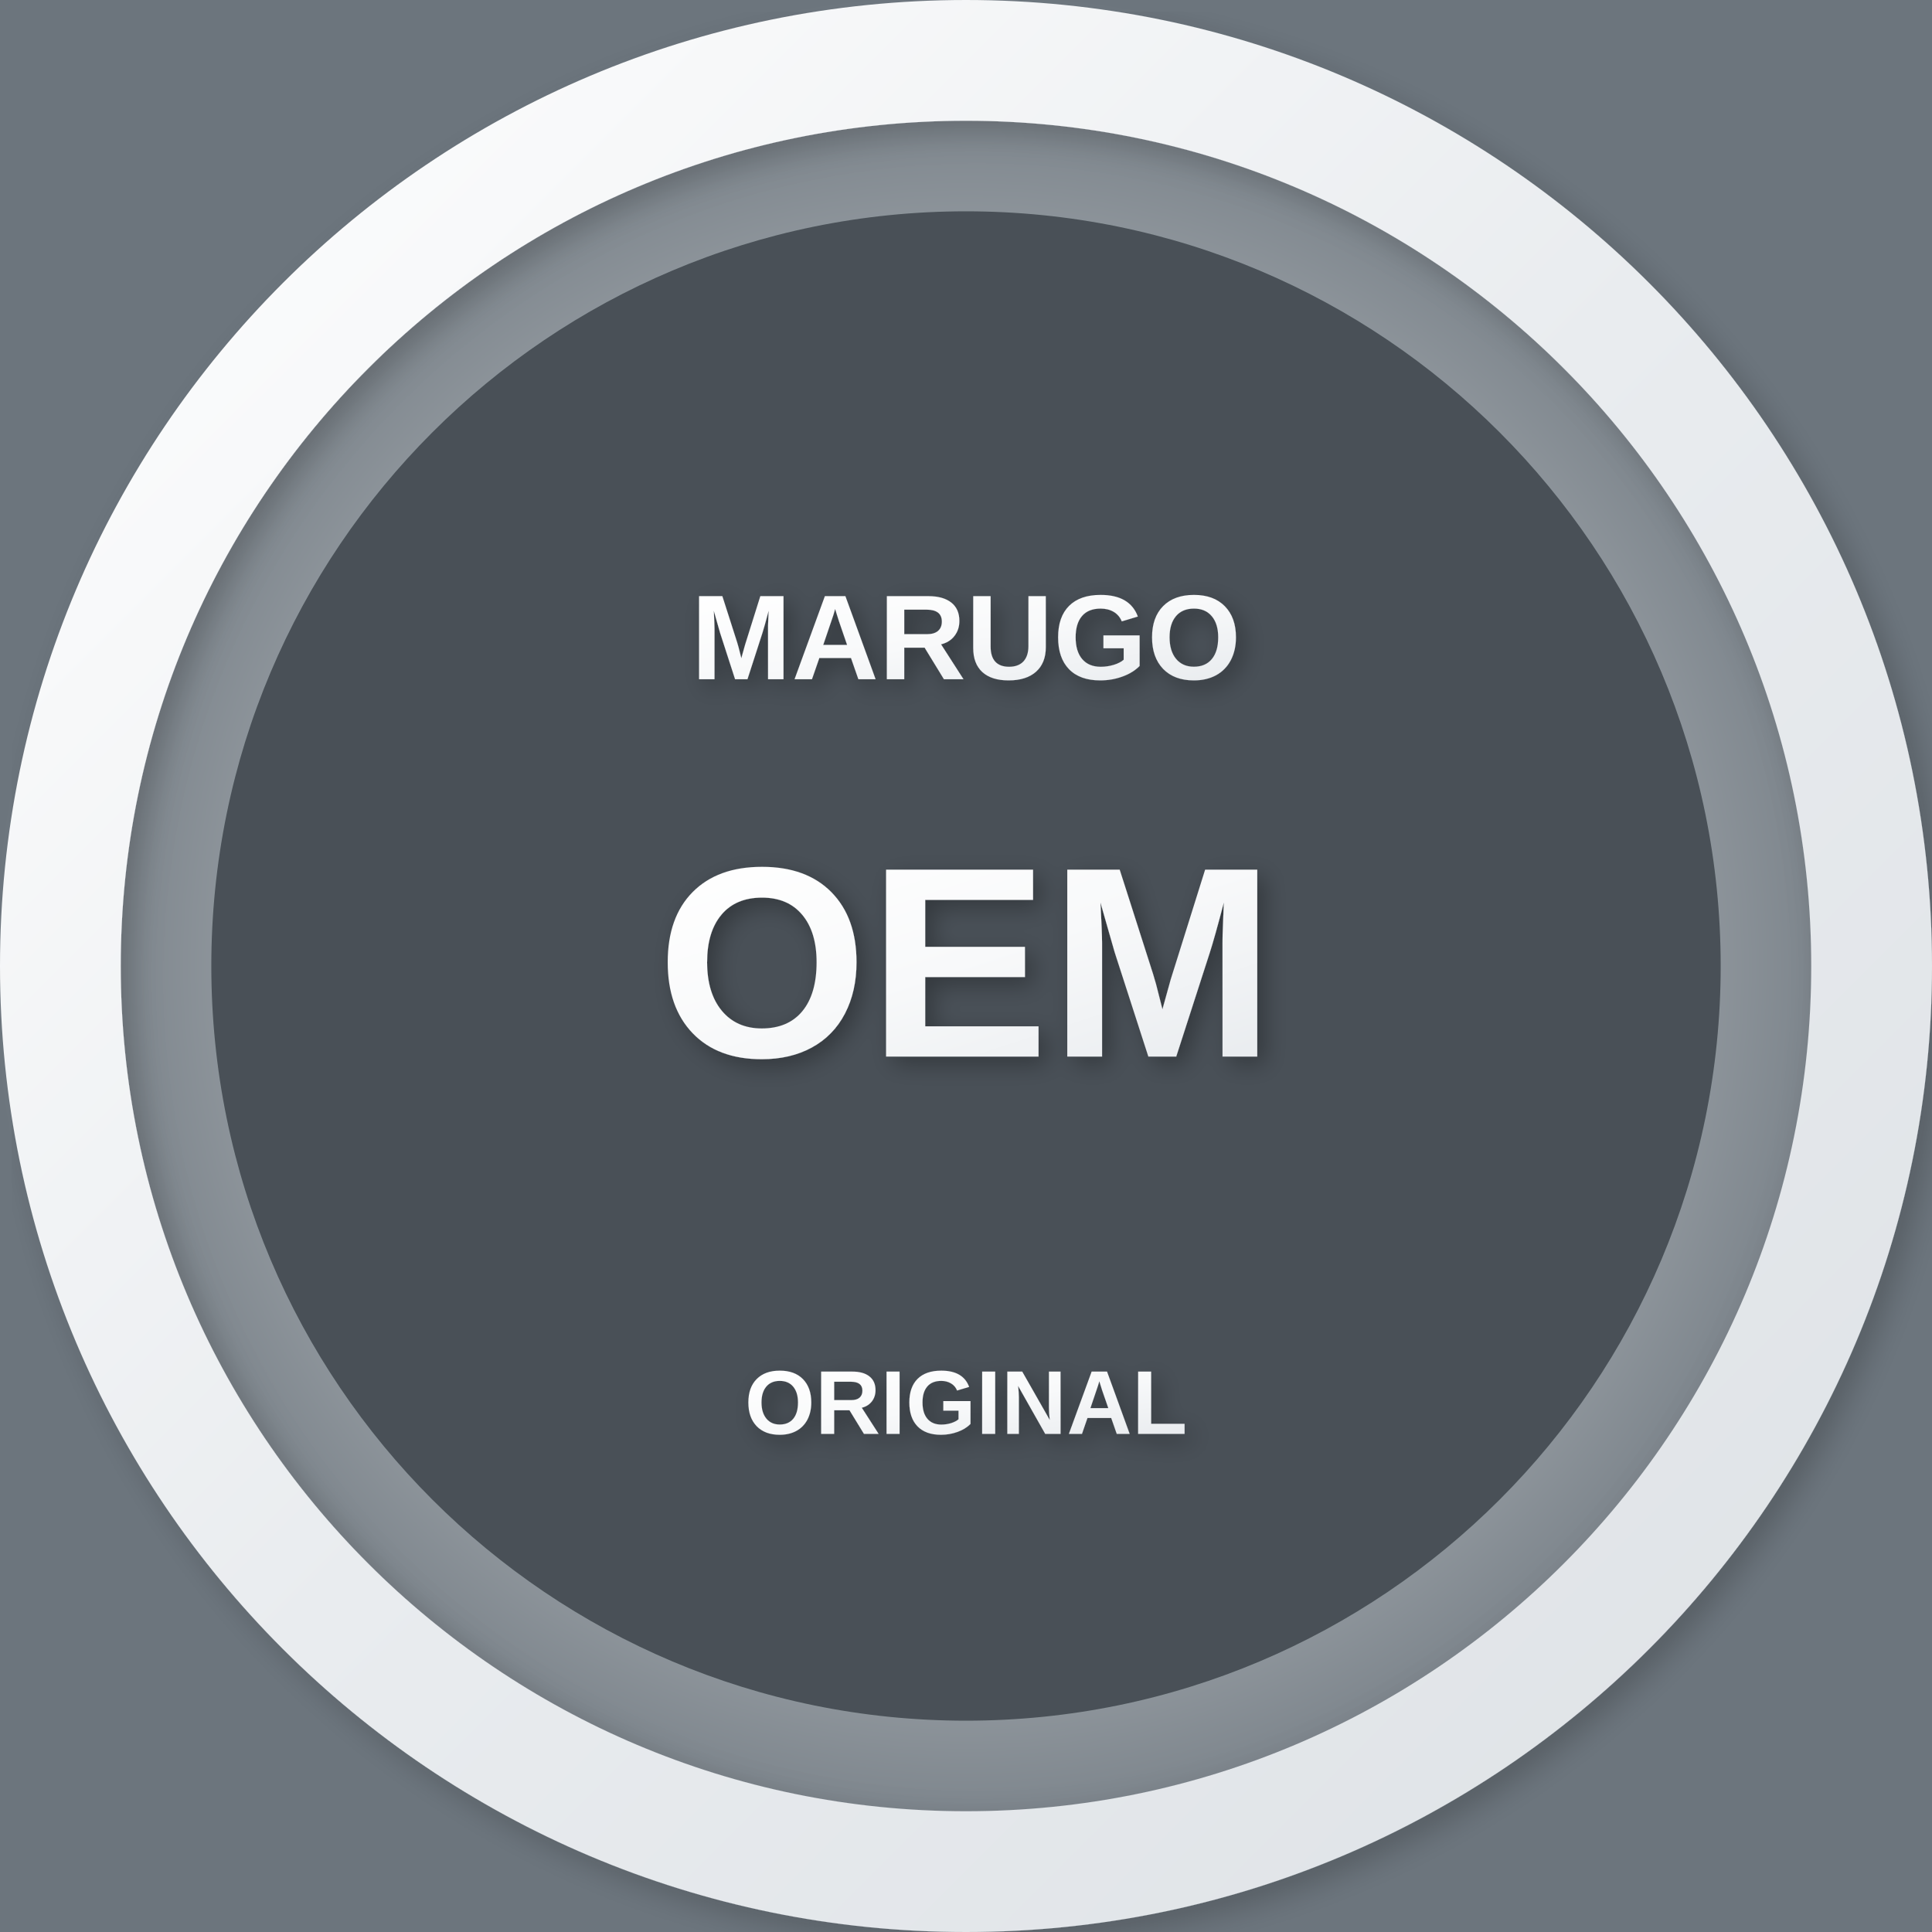
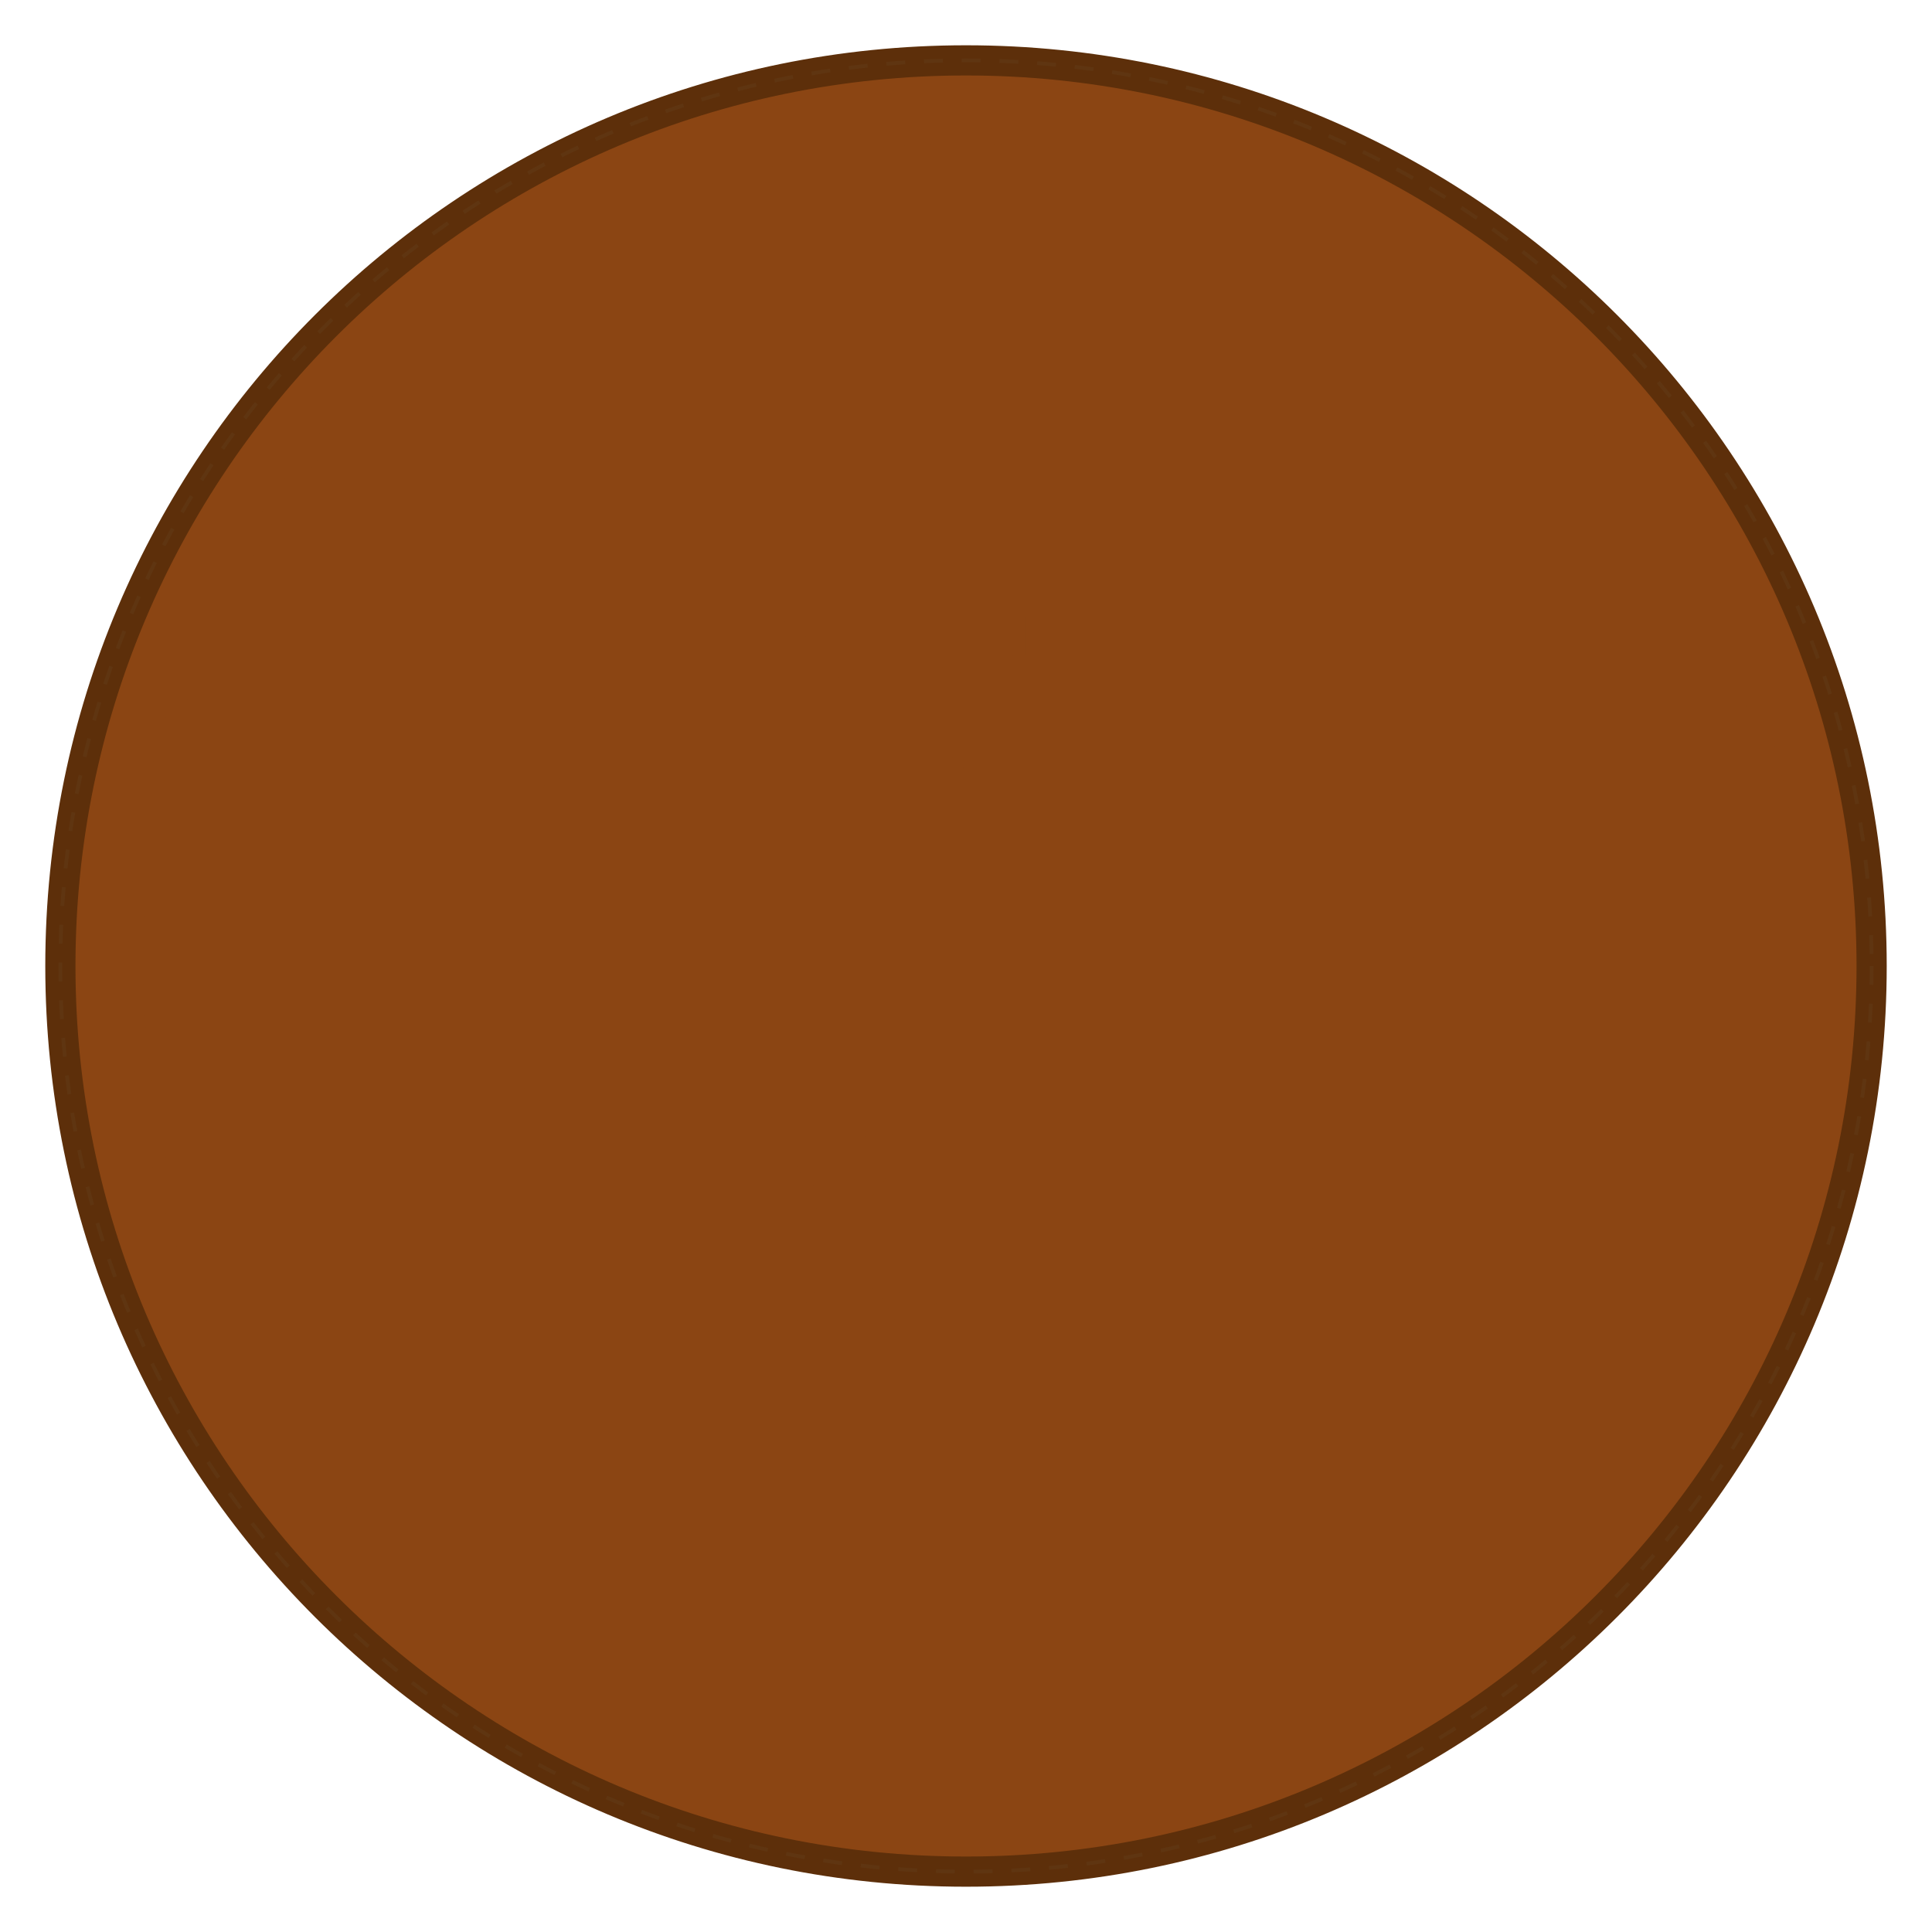
- <svg xmlns="http://www.w3.org/2000/svg" viewBox="0 0 512 512" width="512" height="512">
-   <defs>
-     <radialGradient id="backgroundGradient" cx="50%" cy="50%" r="50%">
-       <stop offset="0%" style="stop-color:#f8f9fa;stop-opacity:1" />
-       <stop offset="100%" style="stop-color:#6c757d;stop-opacity:1" />
-     </radialGradient>
-     <linearGradient id="ringGradient" x1="0%" y1="0%" x2="100%" y2="100%">
-       <stop offset="0%" style="stop-color:#ffffff;stop-opacity:1" />
-       <stop offset="50%" style="stop-color:#e9ecef;stop-opacity:1" />
-       <stop offset="100%" style="stop-color:#dee2e6;stop-opacity:1" />
-     </linearGradient>
-     <linearGradient id="textGradient" x1="0%" y1="0%" x2="100%" y2="100%">
-       <stop offset="0%" style="stop-color:#ffffff;stop-opacity:1" />
-       <stop offset="50%" style="stop-color:#f8f9fa;stop-opacity:1" />
-       <stop offset="100%" style="stop-color:#e9ecef;stop-opacity:1" />
-     </linearGradient>
-     <filter id="textShadow" x="-50%" y="-50%" width="200%" height="200%">
-       <feDropShadow dx="2" dy="2" stdDeviation="3" flood-color="#000000" flood-opacity="0.3" />
-     </filter>
-     <filter id="ringShadow" x="-50%" y="-50%" width="200%" height="200%">
-       <feDropShadow dx="3" dy="3" stdDeviation="4" flood-color="#000000" flood-opacity="0.2" />
-     </filter>
-   </defs>
-   <rect width="512" height="512" fill="url(#backgroundGradient)" />
-   <circle cx="256" cy="256" r="240" fill="none" stroke="url(#ringGradient)" stroke-width="32" filter="url(#ringShadow)" />
-   <circle cx="256" cy="256" r="200" fill="#495057" />
-   <text x="256" y="180" text-anchor="middle" font-family="Arial, sans-serif" font-size="32" font-weight="bold" fill="url(#textGradient)" filter="url(#textShadow)">MARUGO</text>
-   <text x="256" y="280" text-anchor="middle" font-family="Arial, sans-serif" font-size="72" font-weight="bold" fill="url(#textGradient)" filter="url(#textShadow)">OEM</text>
-   <text x="256" y="380" text-anchor="middle" font-family="Arial, sans-serif" font-size="24" font-weight="bold" fill="url(#textGradient)" filter="url(#textShadow)">ORIGINAL</text>
+ <svg xmlns="http://www.w3.org/2000/svg" viewBox="0 0 512 512">
+   <circle cx="256" cy="256" r="240" fill="#8B4513" stroke="#5D2F0A" stroke-width="8" />
+   <circle cx="256" cy="256" r="220" fill="none" stroke="#8B4513" stroke-width="4" />
+   <text x="256" y="180" text-anchor="middle" fill="#8B4513" font-family="Arial, sans-serif" font-size="24" font-weight="bold">MARUGO</text>
+   <text x="256" y="210" text-anchor="middle" fill="#8B4513" font-family="Arial, sans-serif" font-size="16" font-weight="bold">ORIGINAL FOOD</text>
+   <circle cx="256" cy="256" r="120" fill="none" stroke="#8B4513" stroke-width="3" />
+   <text x="256" y="320" text-anchor="middle" fill="#8B4513" font-family="Arial, sans-serif" font-size="48" font-weight="bold">OEM</text>
+   <text x="256" y="350" text-anchor="middle" fill="#8B4513" font-family="Arial, sans-serif" font-size="16">special menu</text>
+   <circle cx="256" cy="256" r="240" fill="none" stroke="#654321" stroke-width="1" opacity="0.3" stroke-dasharray="5,5" />
</svg>
